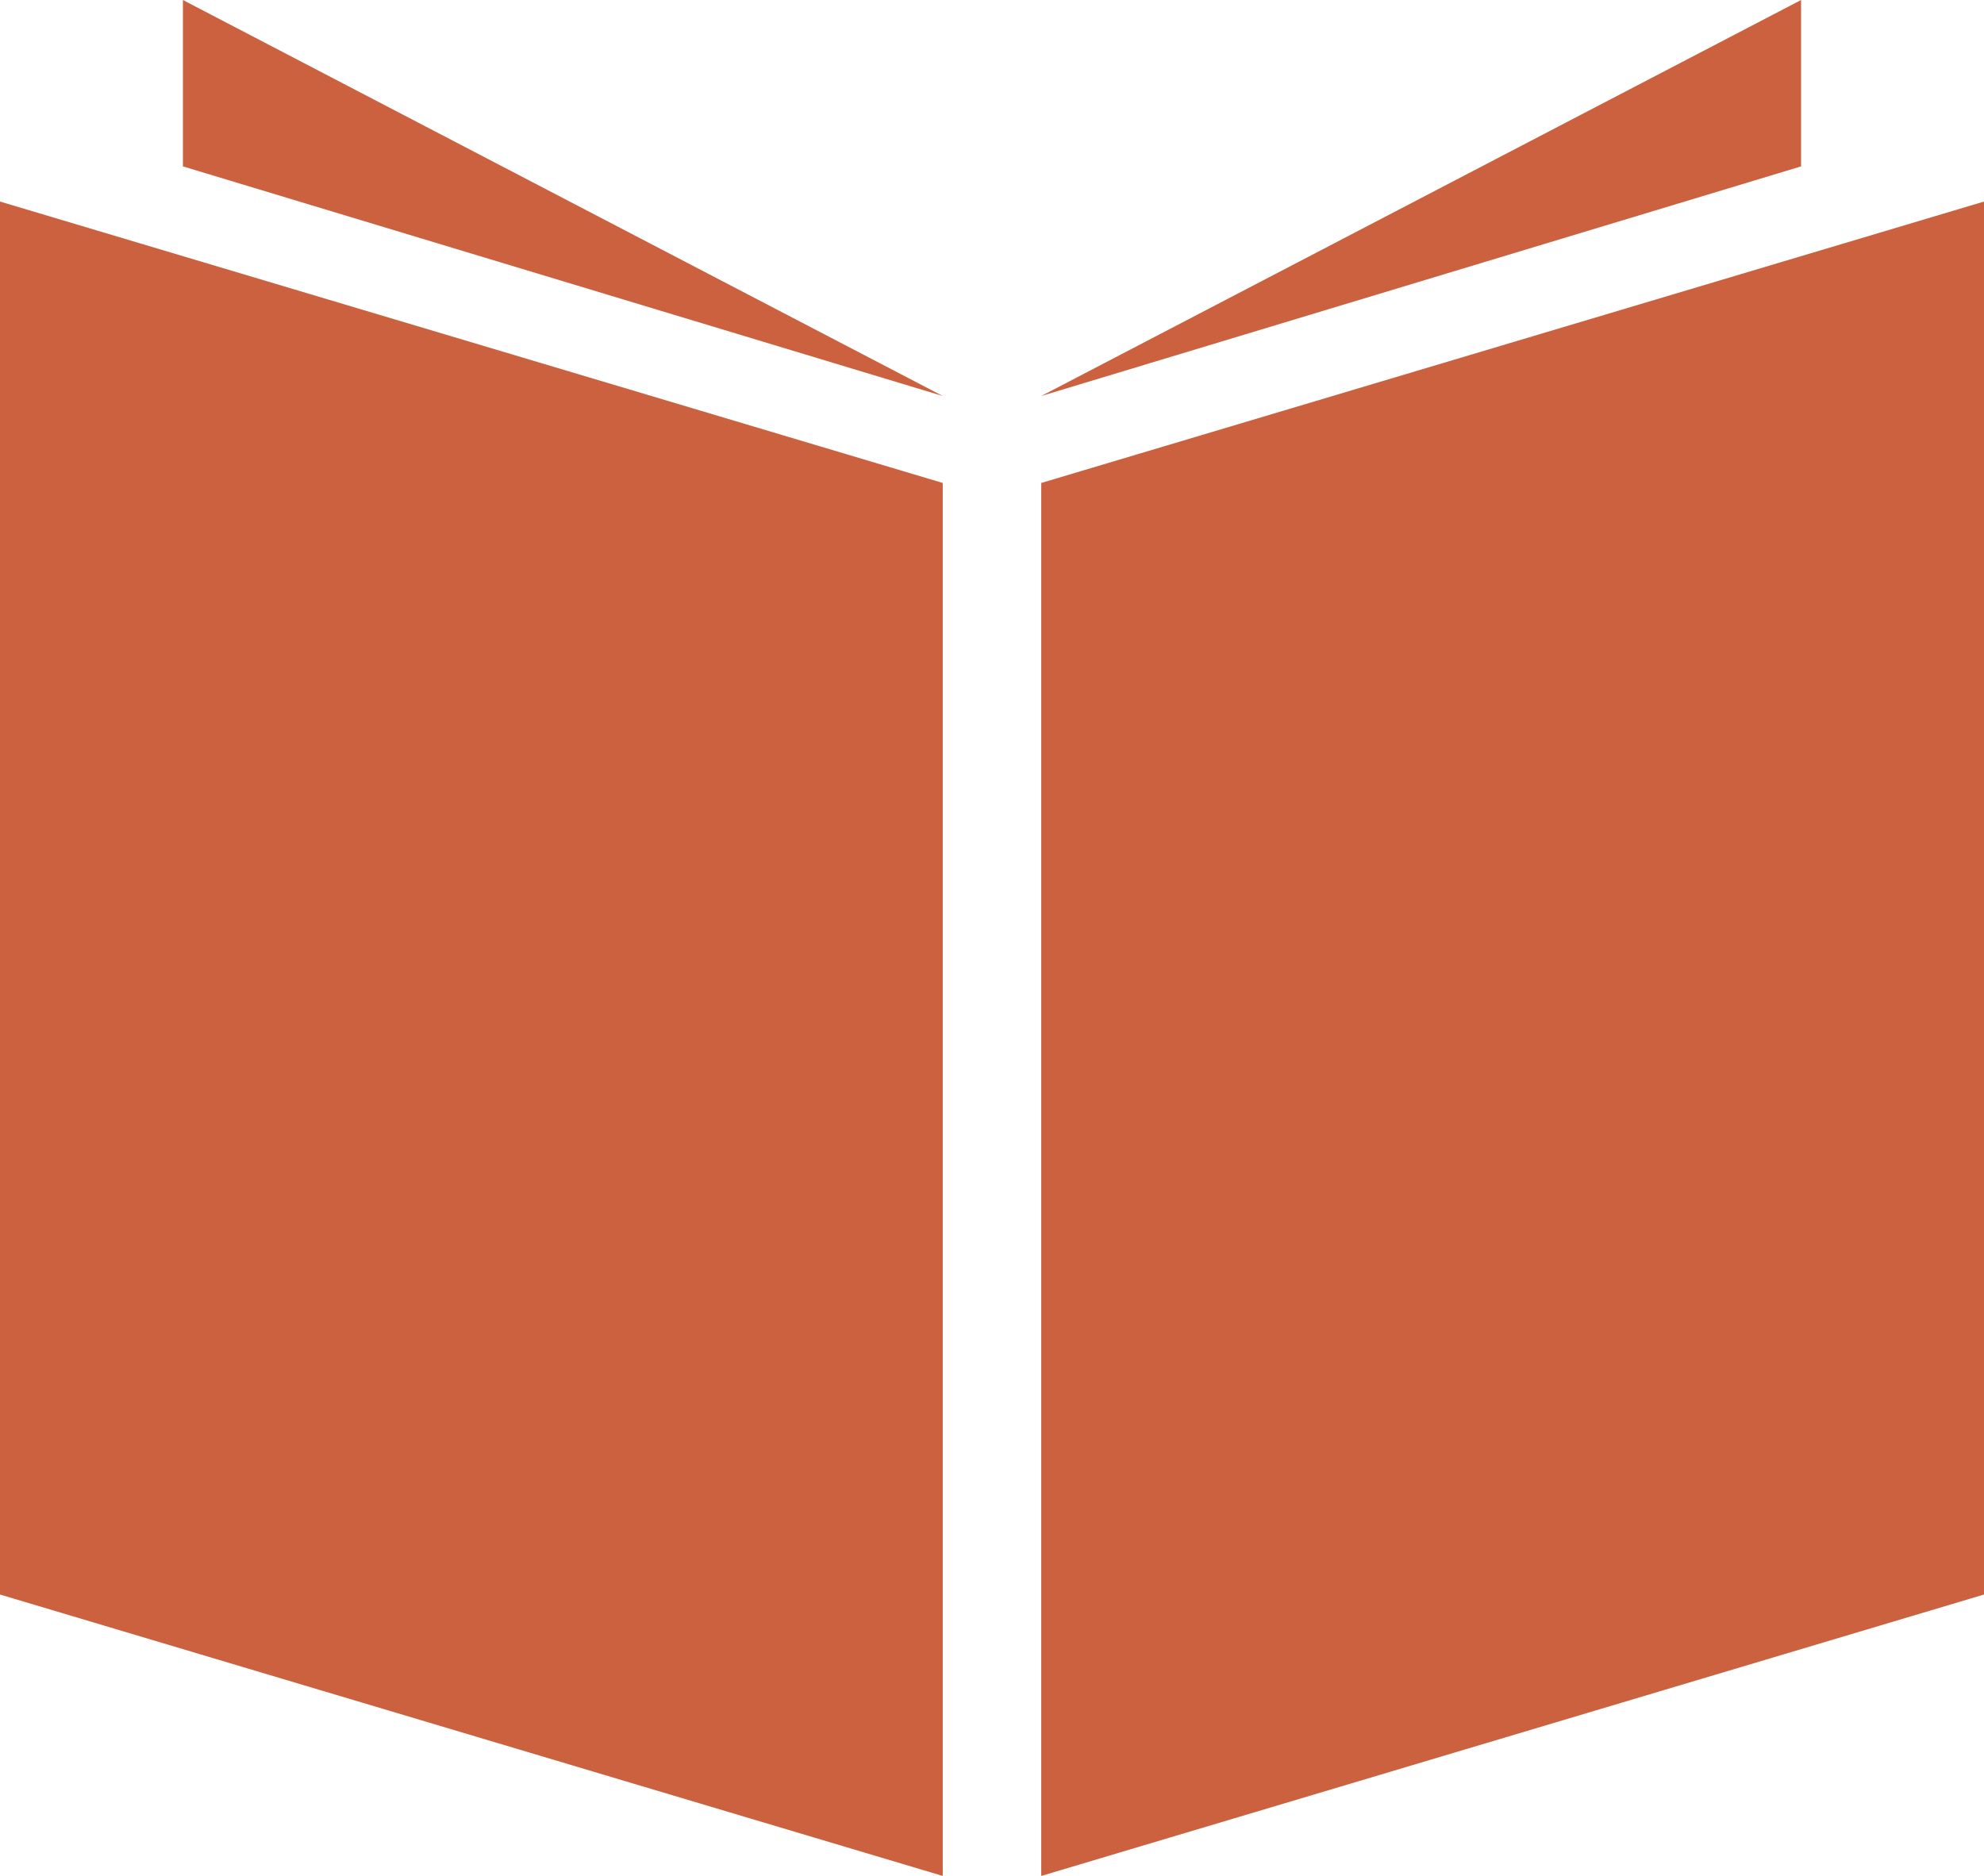
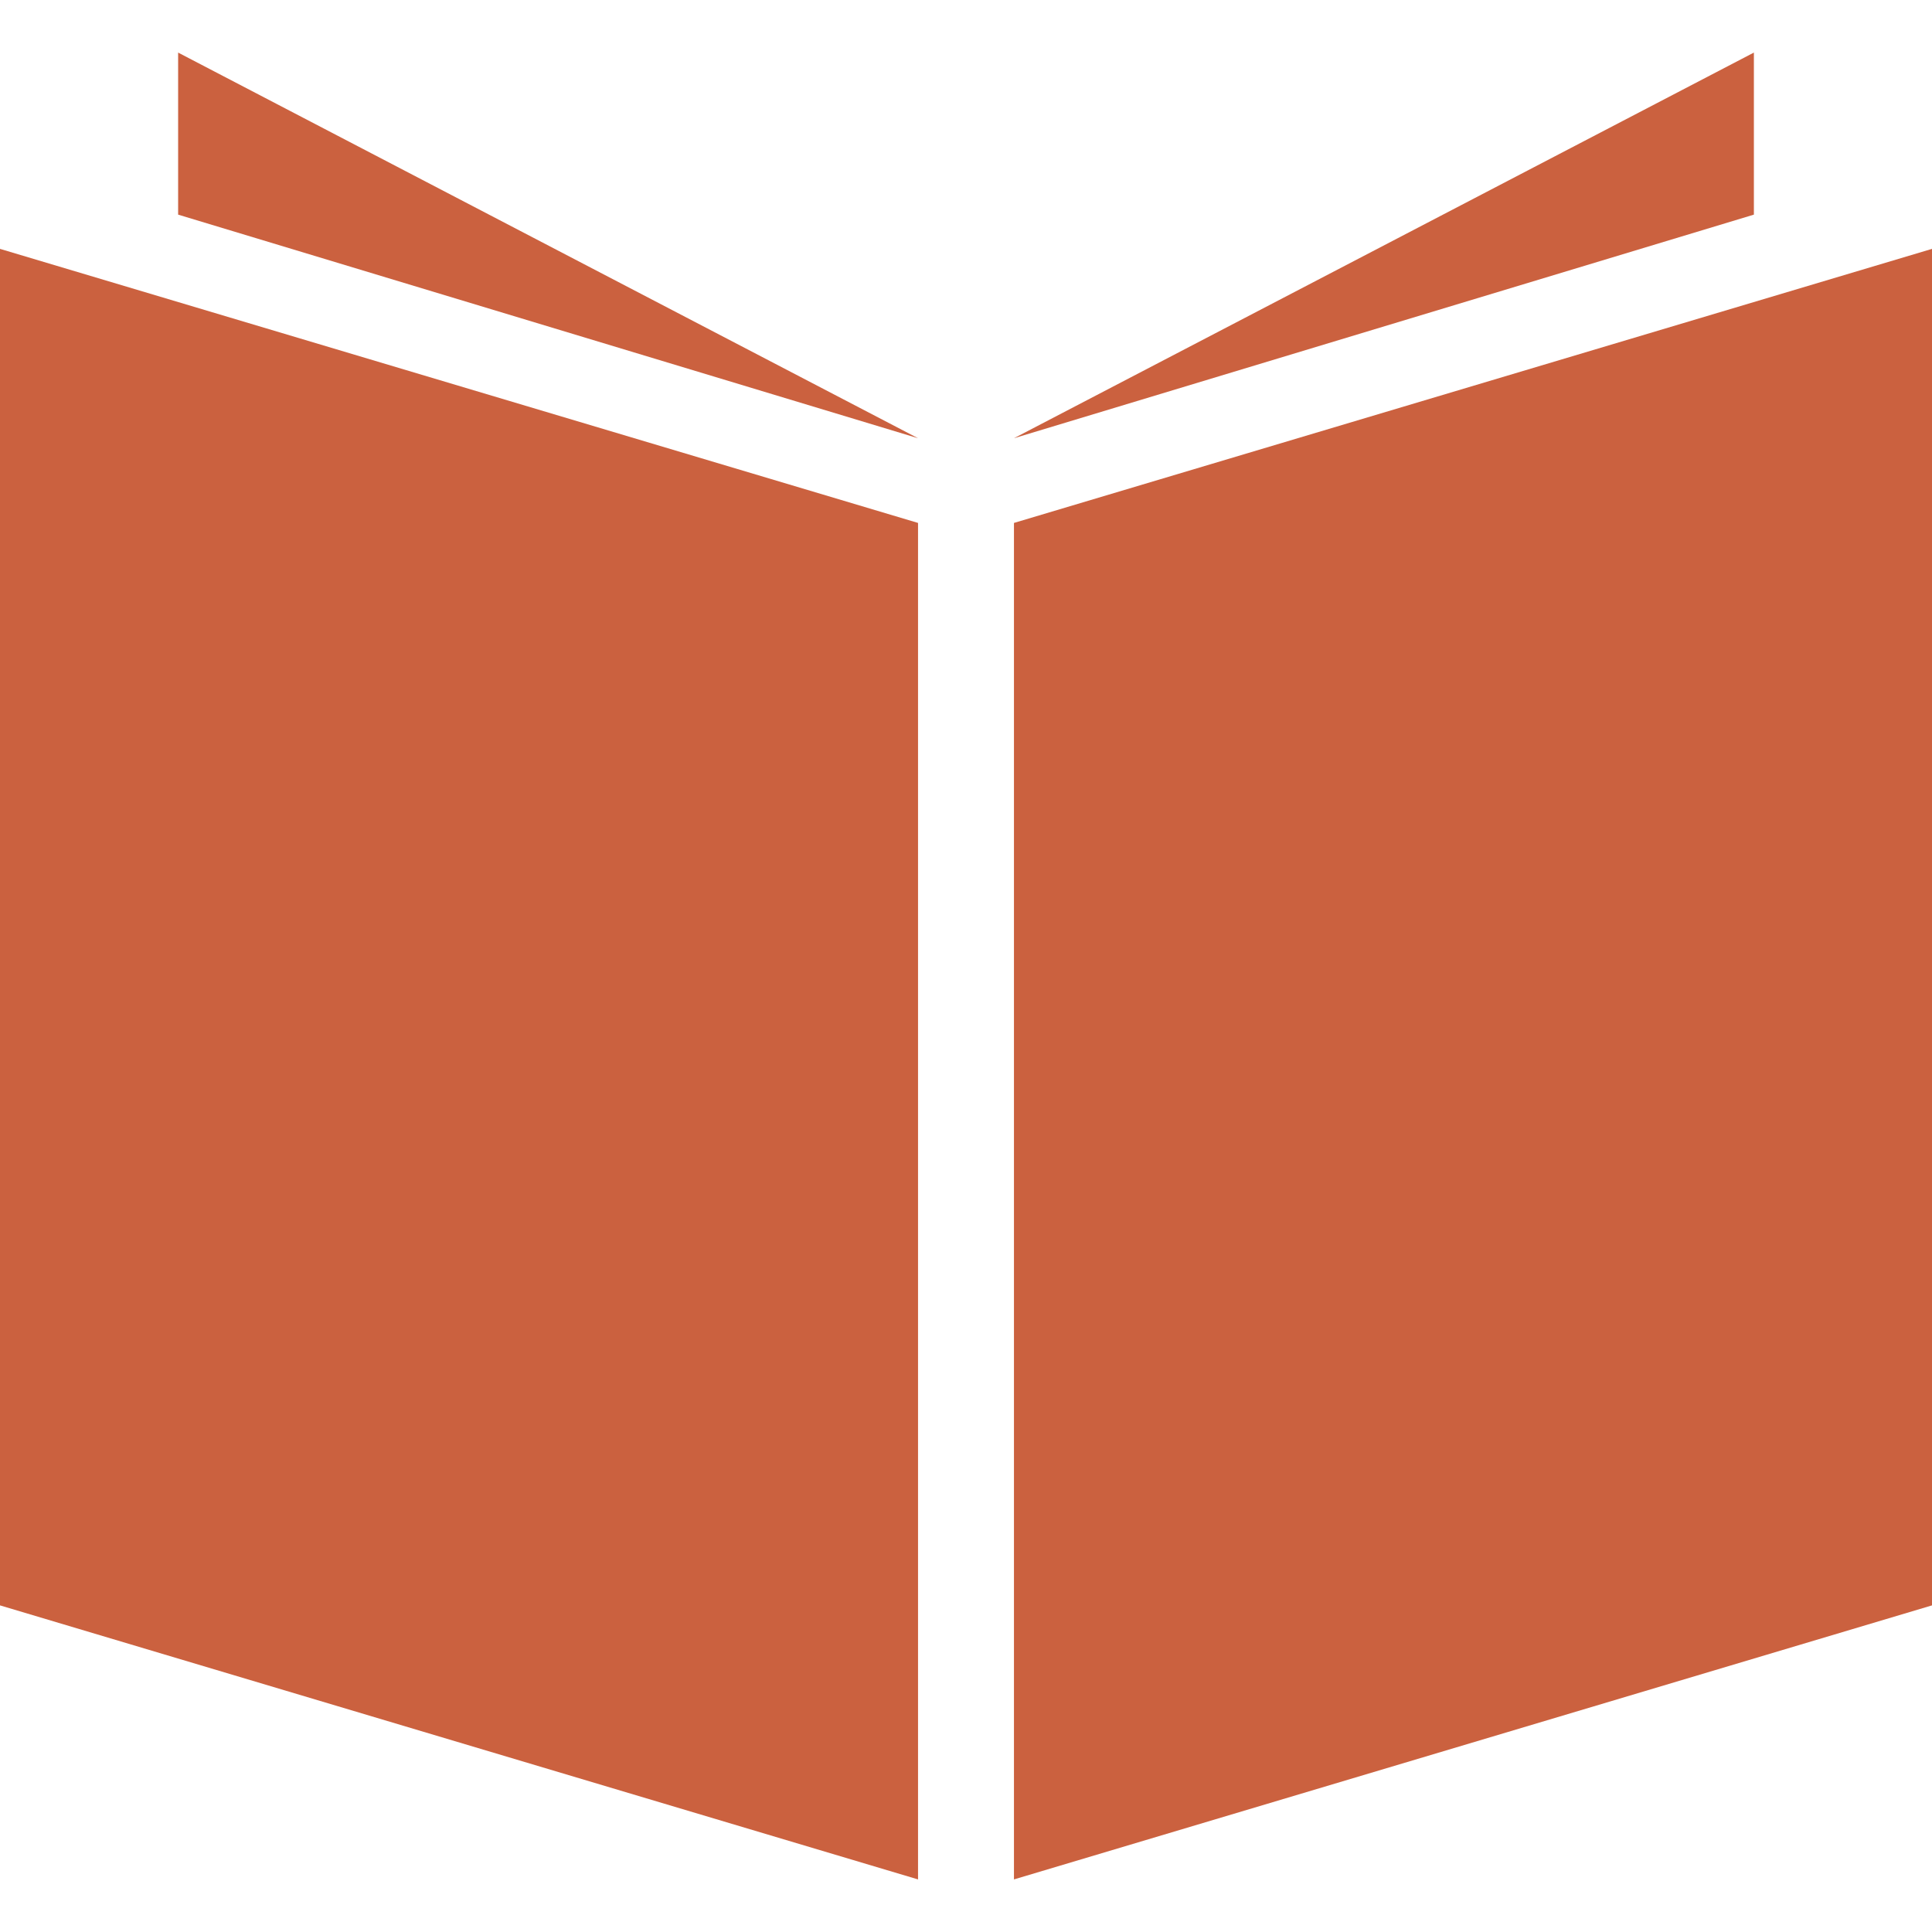
- <svg xmlns="http://www.w3.org/2000/svg" version="1.1" id="Layer_1" x="0px" y="0px" width="141px" height="133.325px" viewBox="0 0 141 133.325" enable-background="new 0 0 141 133.325" xml:space="preserve">
+ <svg xmlns="http://www.w3.org/2000/svg" version="1.1" id="Layer_1" x="0px" y="0px" width="120px" height="120px" viewBox="10.5 6.662 120 120" enable-background="new 10.5 6.662 120 120" xml:space="preserve">
  <g>
-     <polygon fill="#CB613F" points="67,133.325 0,113.325 0,14.325 67,34.325  " />
-     <polygon fill="#CB613F" points="67,28.144 13,0 13,11.825  " />
-     <polygon fill="#CB613F" points="74,28.144 128,0 128,11.825  " />
-     <polygon fill="#CB613F" points="74,133.325 141,113.325 141,14.325 74,34.325  " />
+     <polygon fill="#CB613F" points="67.521,123.396 10.5,106.375 10.5,22.12 67.521,39.142  " />
+     <polygon fill="#CB613F" points="67.521,33.881 21.564,9.928 21.564,19.993  " />
+     <polygon fill="#CB613F" points="73.479,33.881 119.437,9.928 119.437,19.993  " />
+     <polygon fill="#CB613F" points="73.479,123.396 130.5,106.375 130.5,22.12 73.479,39.142  " />
  </g>
</svg>
